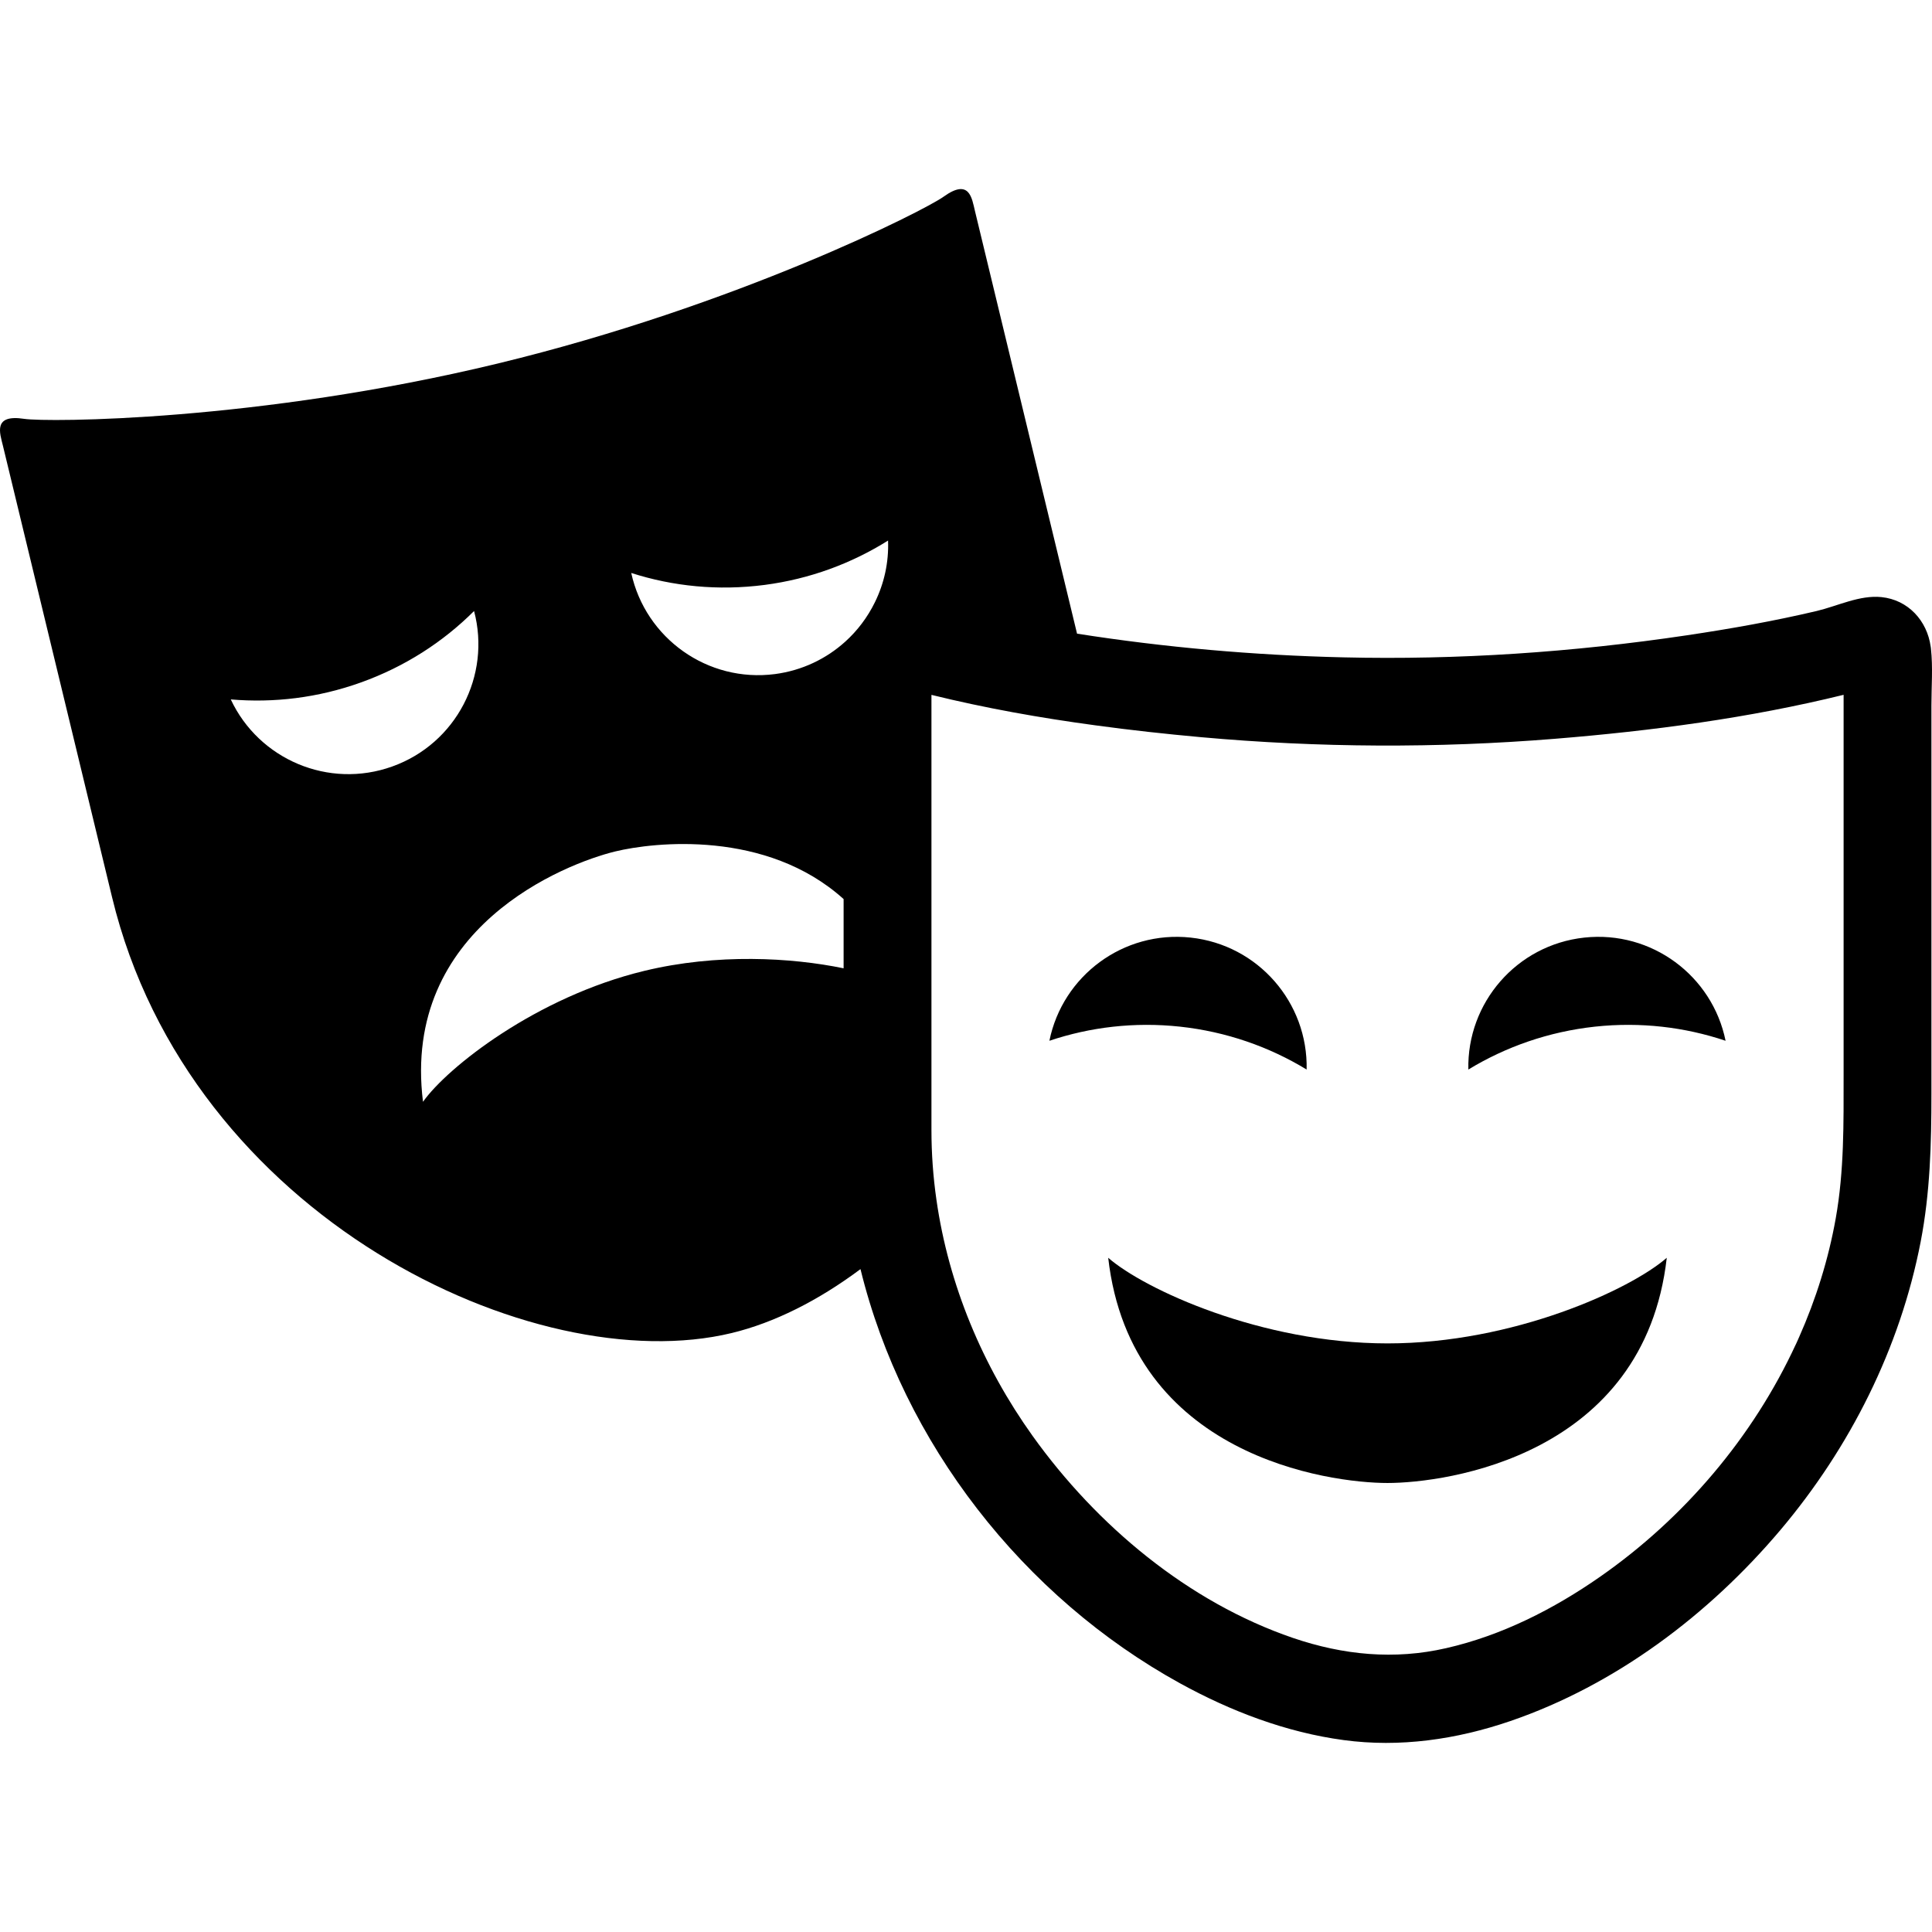
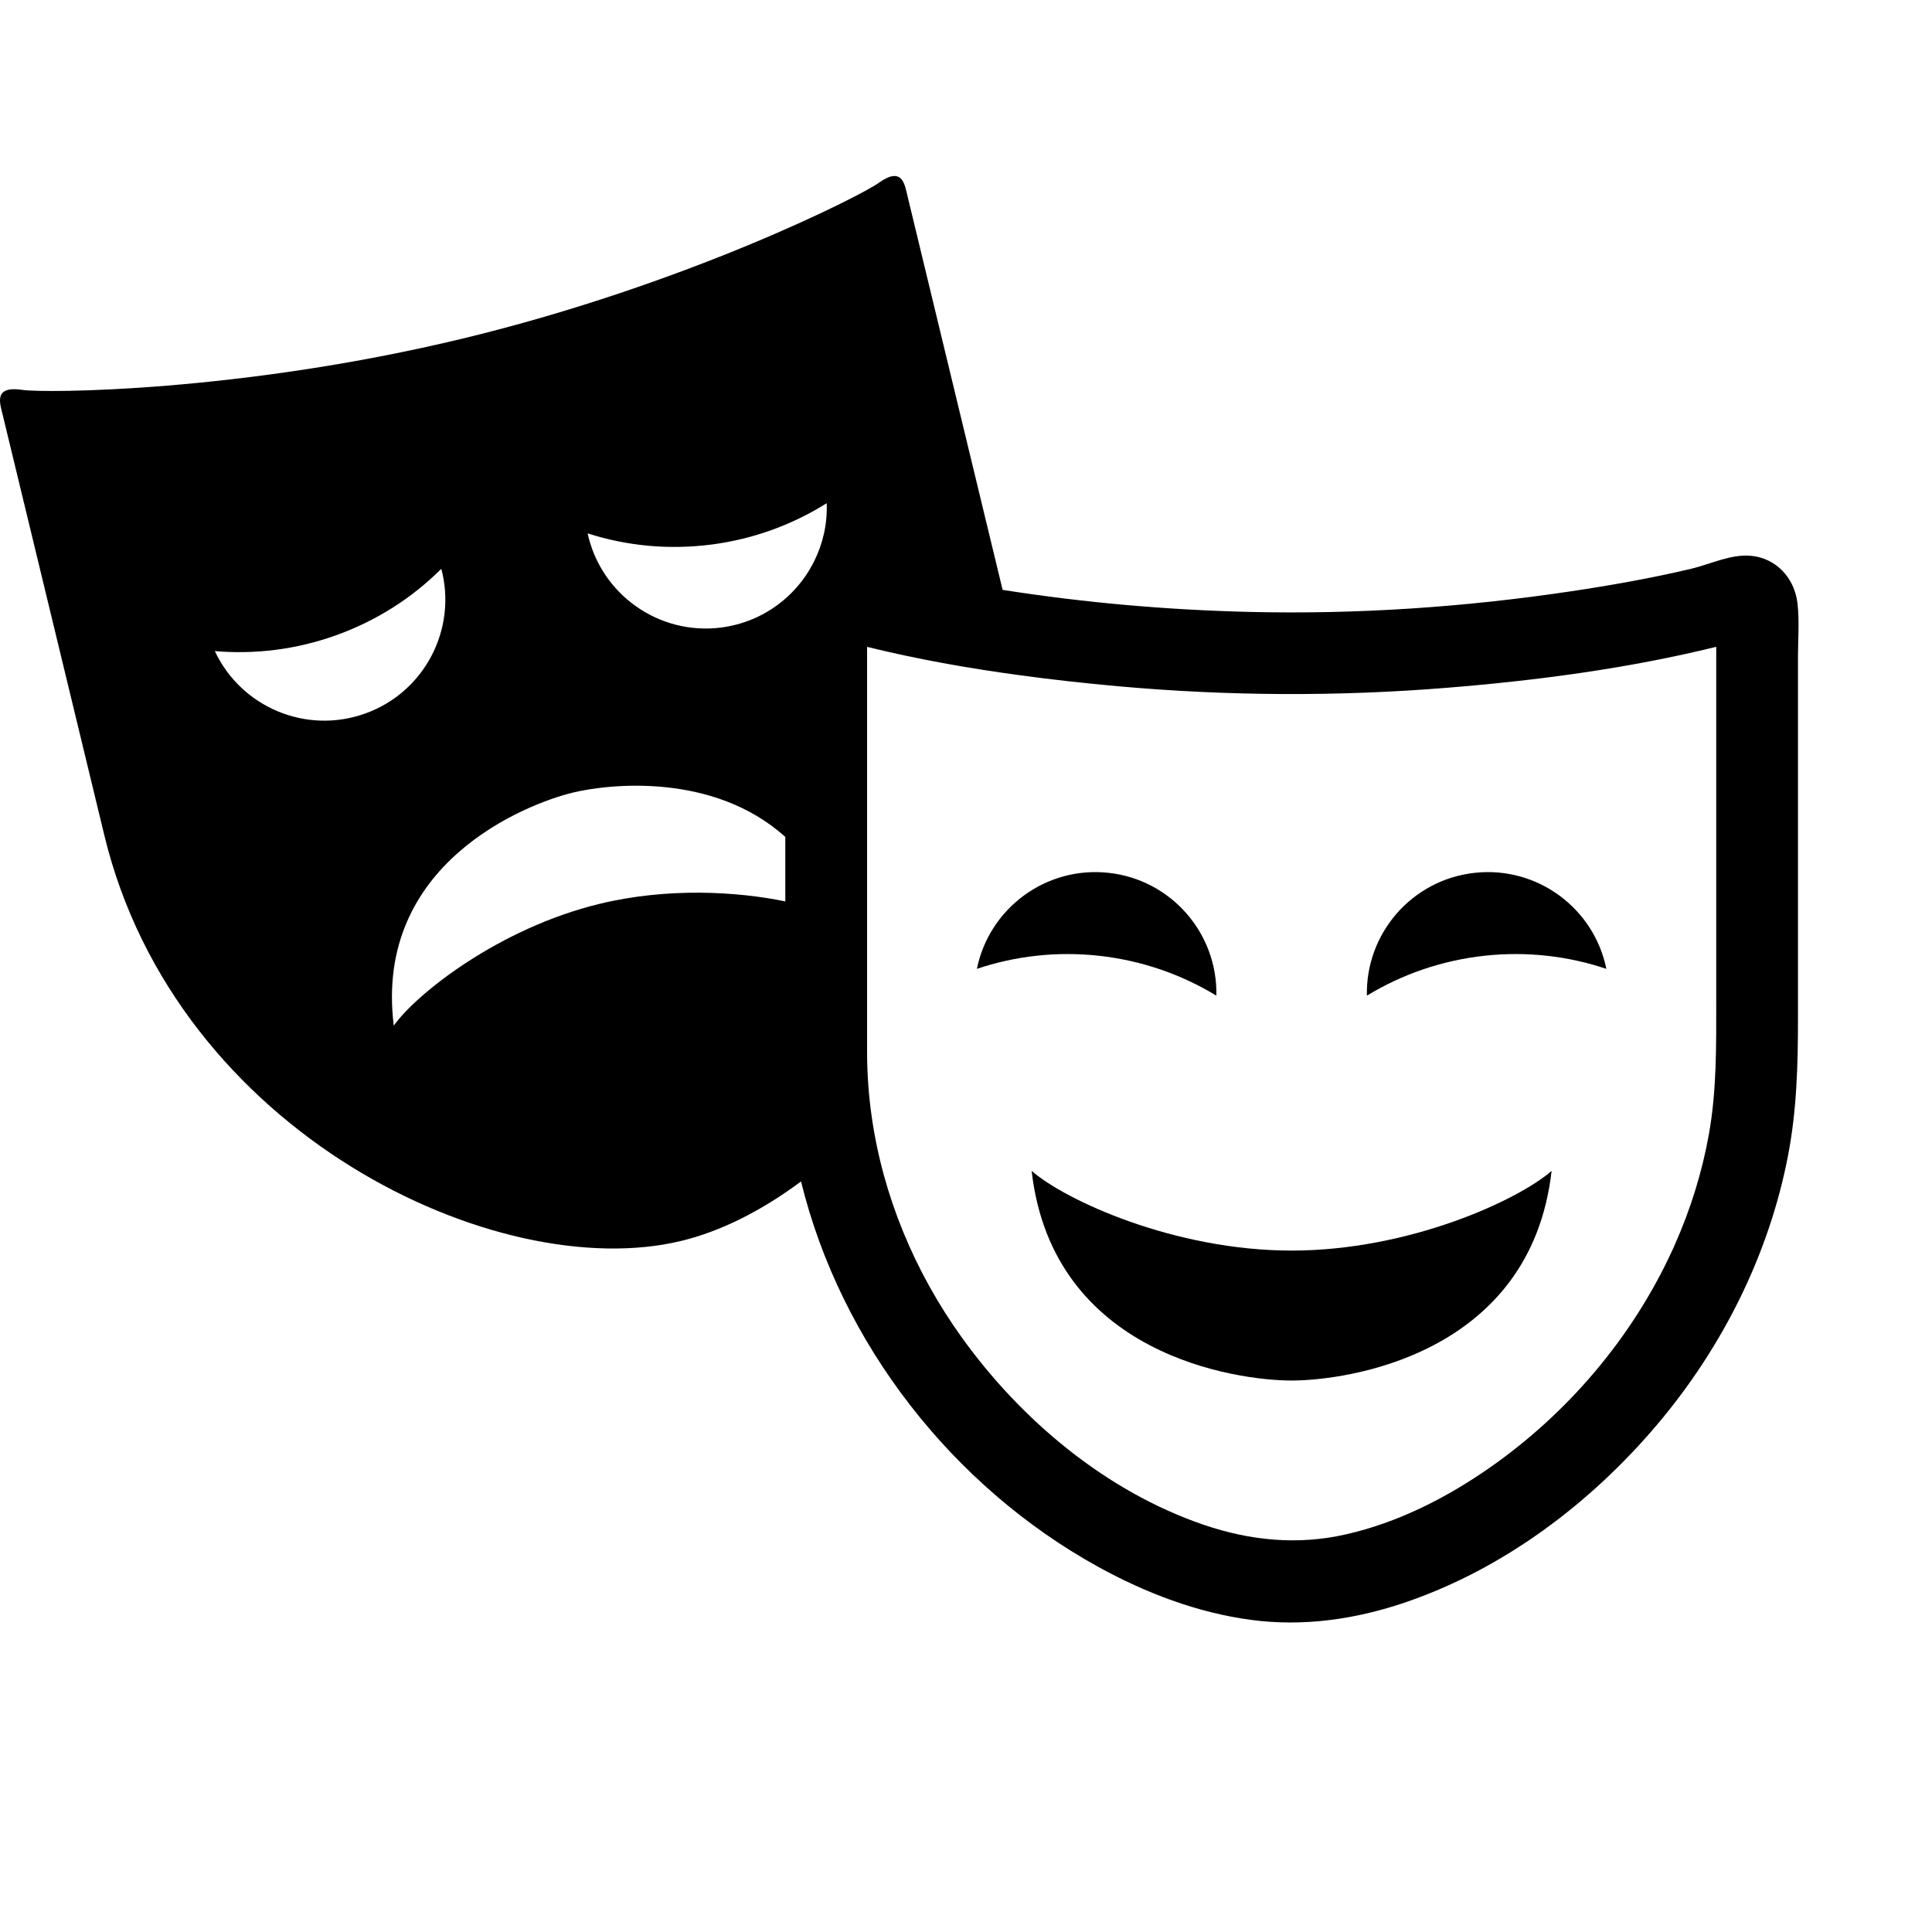
- <svg xmlns="http://www.w3.org/2000/svg" height="800px" width="800px" version="1.1" id="_x32_" viewBox="0 0 512 512" xml:space="preserve">
+ <svg xmlns="http://www.w3.org/2000/svg" height="800px" width="800px" version="1.1" id="_x32_" viewBox="0 0 550 550" xml:space="preserve">
  <style type="text/css">
	.st0{fill:#000000;}
</style>
  <g>
    <path class="st0" d="M293.686,333.324c5.976,52.529,58.497,59.684,74.014,59.684c15.521,0,68.042-7.155,74.01-59.684   c-9.545,8.358-40.582,22.691-74.01,22.691C334.276,356.014,303.239,341.681,293.686,333.324z" />
    <path class="st0" d="M312.681,272.069c12.31,1.33,23.671,5.338,33.591,11.37c0.394-17.695-12.824-33.041-30.747-34.969   c-17.827-1.92-33.926,10.126-37.423,27.344C288.894,272.189,300.622,270.778,312.681,272.069z" />
    <path class="st0" d="M389.129,283.439c9.919-6.032,21.285-10.039,33.587-11.37c12.067-1.291,23.786,0.12,34.579,3.745   c-3.498-17.218-19.596-29.264-37.42-27.344C401.948,250.398,388.73,265.744,389.129,283.439z" />
    <path class="st0" d="M511.724,171.919c0,0-0.02-0.216-0.036-0.327l-0.02-0.104l-0.02-0.144c-0.948-6.86-5.975-12.389-13.05-13.106   c-5.765-0.59-11.586,2.35-17.119,3.673c-11.405,2.693-22.97,4.74-34.535,6.462c-30.085,4.478-60.56,6.549-90.964,5.832   c-23.604-0.55-47.223-2.621-70.552-6.278c-8.7-36.101-23.006-95.259-27.058-112.023c-0.82-3.402-1.43-8.724-8.29-3.792   c-4.96,3.593-54.665,28.874-118.249,44.243C68.247,111.724,12.475,111.916,6.42,111c-8.346-1.275-6.466,3.744-5.641,7.146   C5.133,136.16,21.294,203.039,29.7,237.777c20.496,84.87,111.994,128.117,164.213,115.489c11.242-2.717,22.918-8.573,34.125-16.939   c11.282,46.108,43.136,86.902,84.714,109.784c13.413,7.378,28.077,12.979,43.311,15.027c14.935,2.023,29.942-0.167,44.14-5.02   c27.938-9.56,52.665-28.213,71.624-50.649c18.481-21.886,31.731-48.227,37.172-76.408c2.506-12.964,2.848-25.934,2.848-39.073   V186.977C511.848,182.029,512.262,176.842,511.724,171.919z M61.156,185.351c11.358,0.972,23.082-0.398,34.487-4.493   c11.656-4.176,21.776-10.733,29.99-18.932c4.534,17.098-4.705,35.129-21.679,41.2C87.086,209.182,68.606,201.262,61.156,185.351z    M223.564,256.612c-13.808-2.852-33.539-3.991-52.84,0.685c-28.596,6.908-52.18,25.576-58.625,34.691   c-5.744-46.156,37.694-63.134,50.98-66.354c10.202-2.47,40.001-5.832,60.485,12.629V256.612z M231.835,159.648   c-1.932,3.928-4.581,7.466-7.844,10.406c-5.008,4.526-11.405,7.633-18.6,8.581c-17.875,2.327-34.324-9.489-38.108-26.794   c11.07,3.554,23.046,4.764,35.328,3.171c12.019-1.57,23.082-5.705,32.734-11.76C235.564,149.083,234.289,154.677,231.835,159.648z    M488.574,284.937c0,12.708,0.16,25.337-2.079,37.91c-1.933,10.867-5.247,21.448-9.72,31.519c-0.056,0.104-0.112,0.231-0.164,0.358   c-0.015,0.048-0.055,0.104-0.071,0.175c-0.088,0.183-0.164,0.374-0.251,0.557c-0.159,0.374-0.339,0.749-0.518,1.14   c0.048-0.144,0.123-0.263,0.179-0.415c-11.354,24.644-29.67,46.164-51.892,61.66c-12.302,8.589-26.109,15.593-40.813,18.939   c-13.732,3.155-27.284,1.825-40.57-2.701c-27.826-9.506-52.032-29.814-69.01-53.526c-13.286-18.564-22.277-40.076-25.496-62.576   c-0.88-6.103-1.326-12.302-1.326-18.516V184.149c14.274,3.513,28.83,6.102,43.438,8.07c9.314,1.275,18.676,2.295,27.986,3.14   c31.193,2.805,62.548,2.964,93.757,0.43c25.66-2.079,51.514-5.497,76.551-11.656V284.937z" />
  </g>
</svg>
